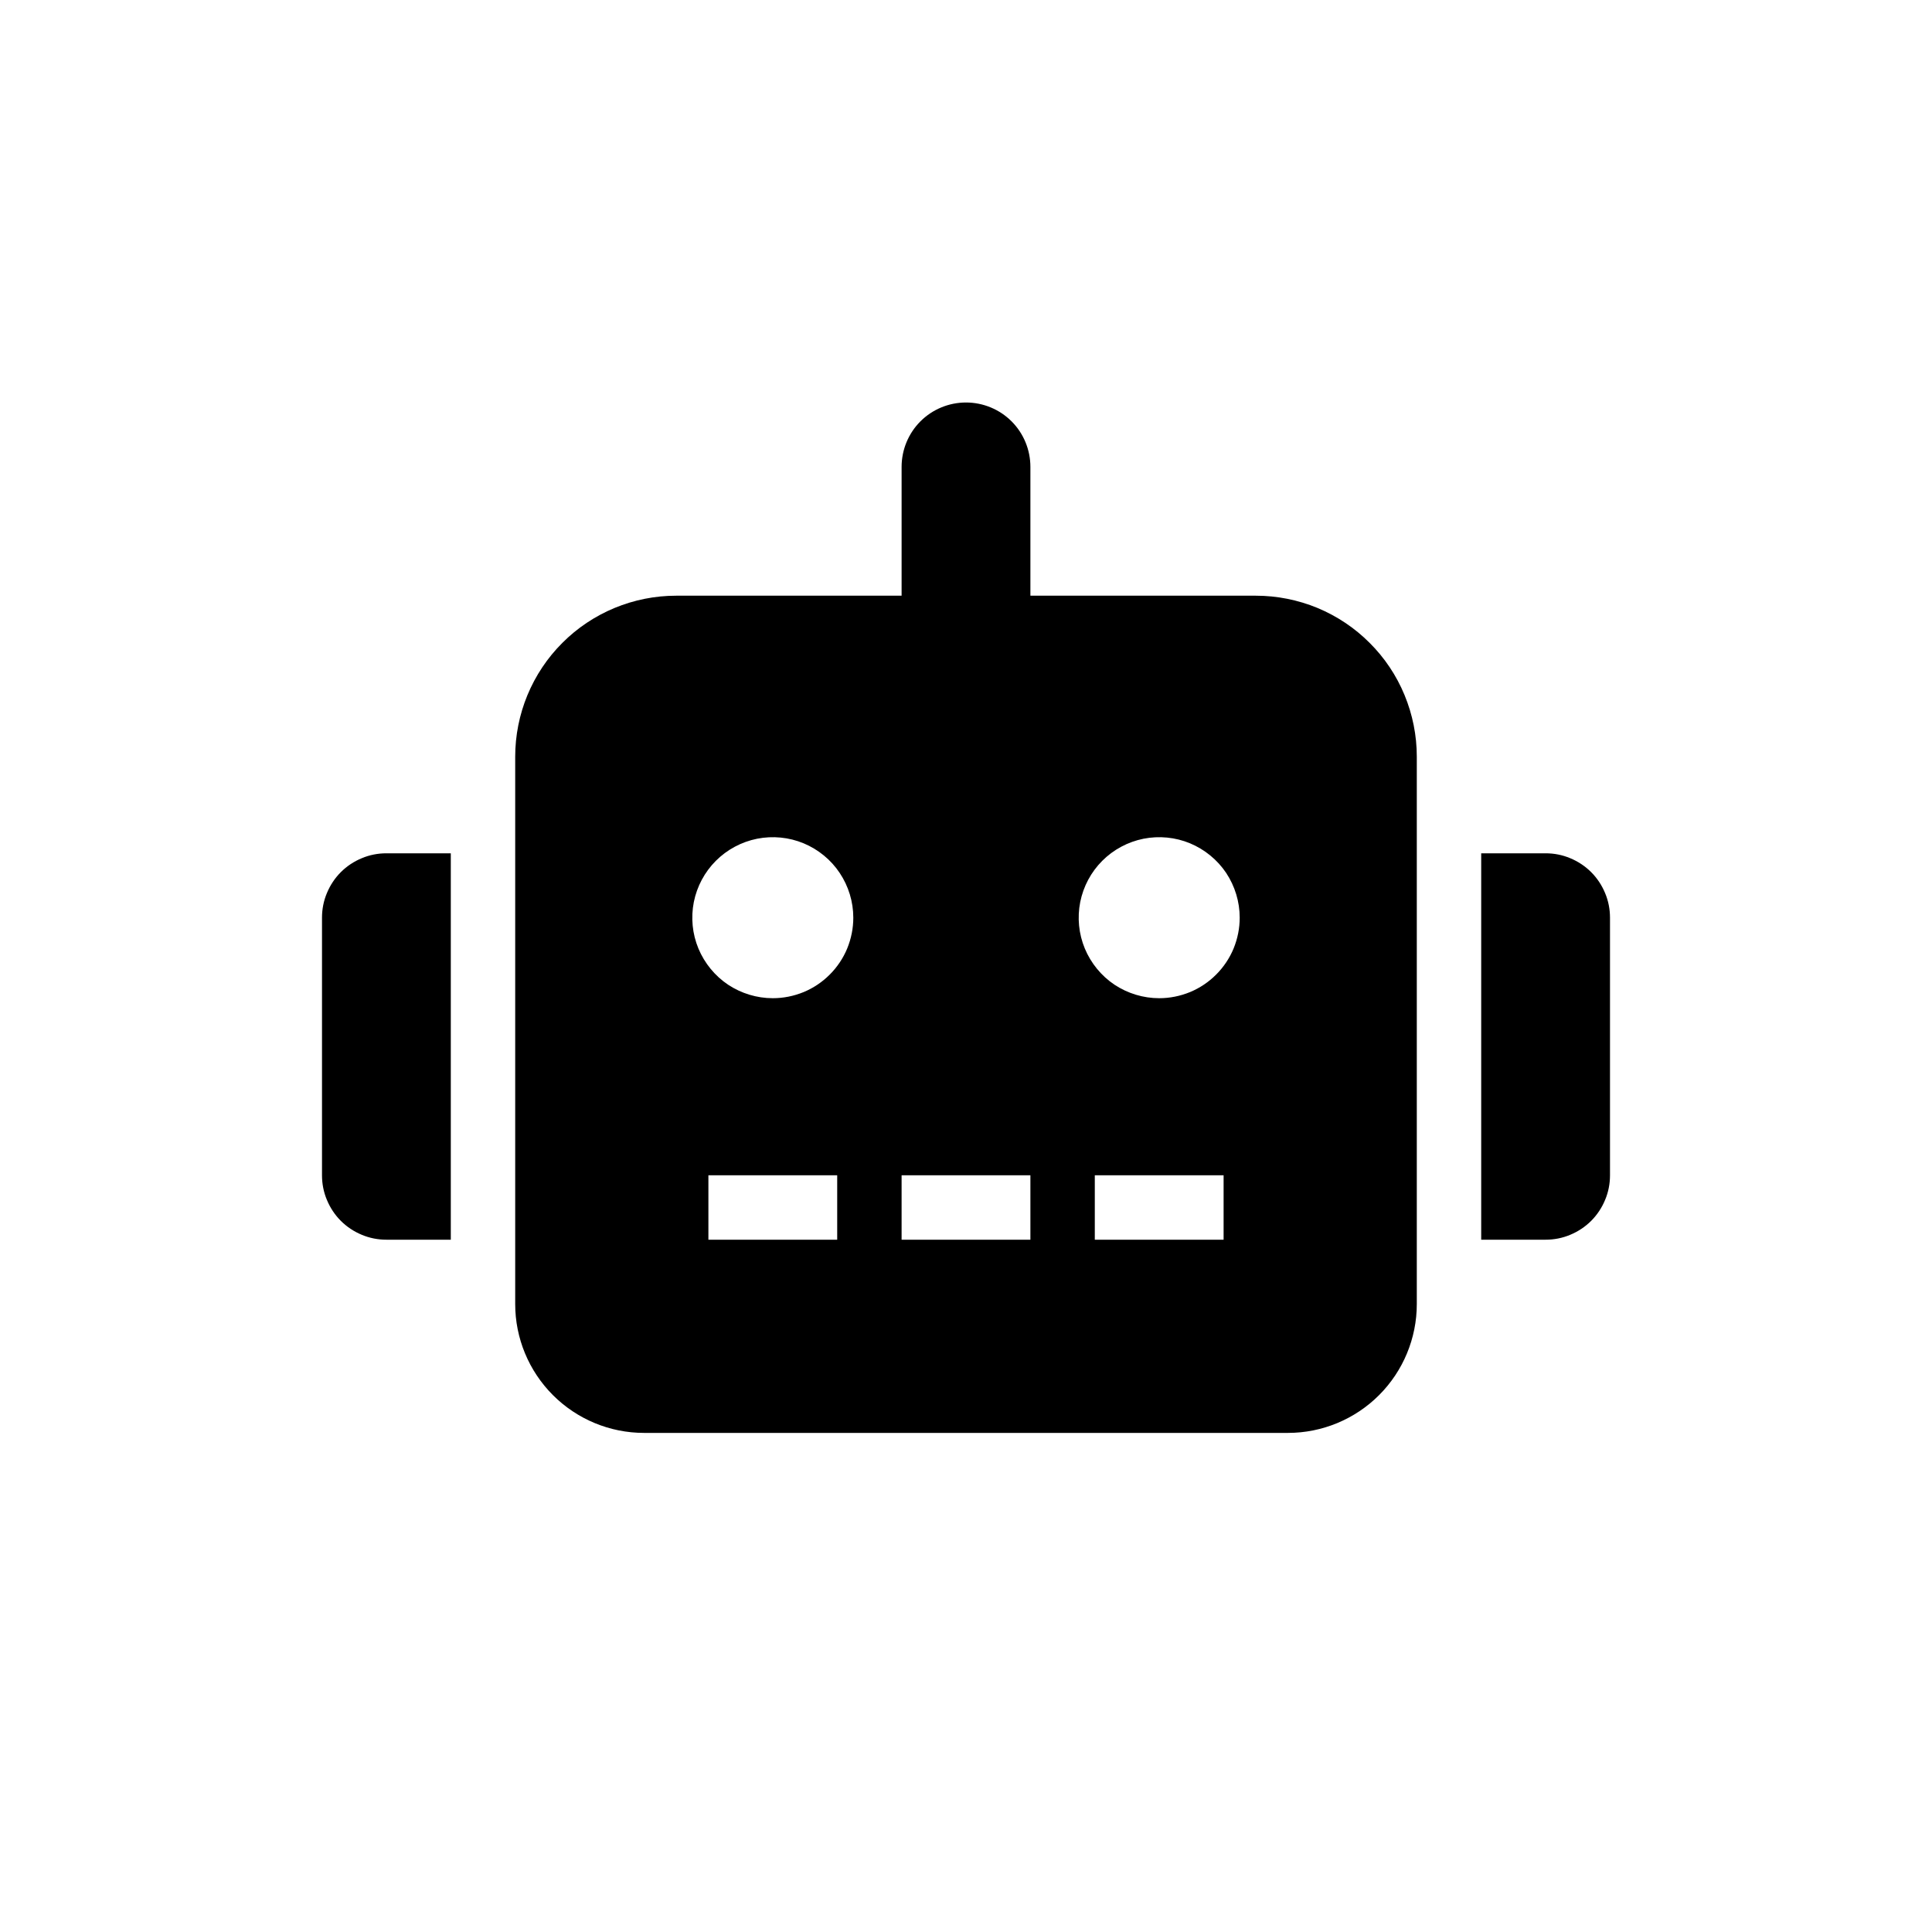
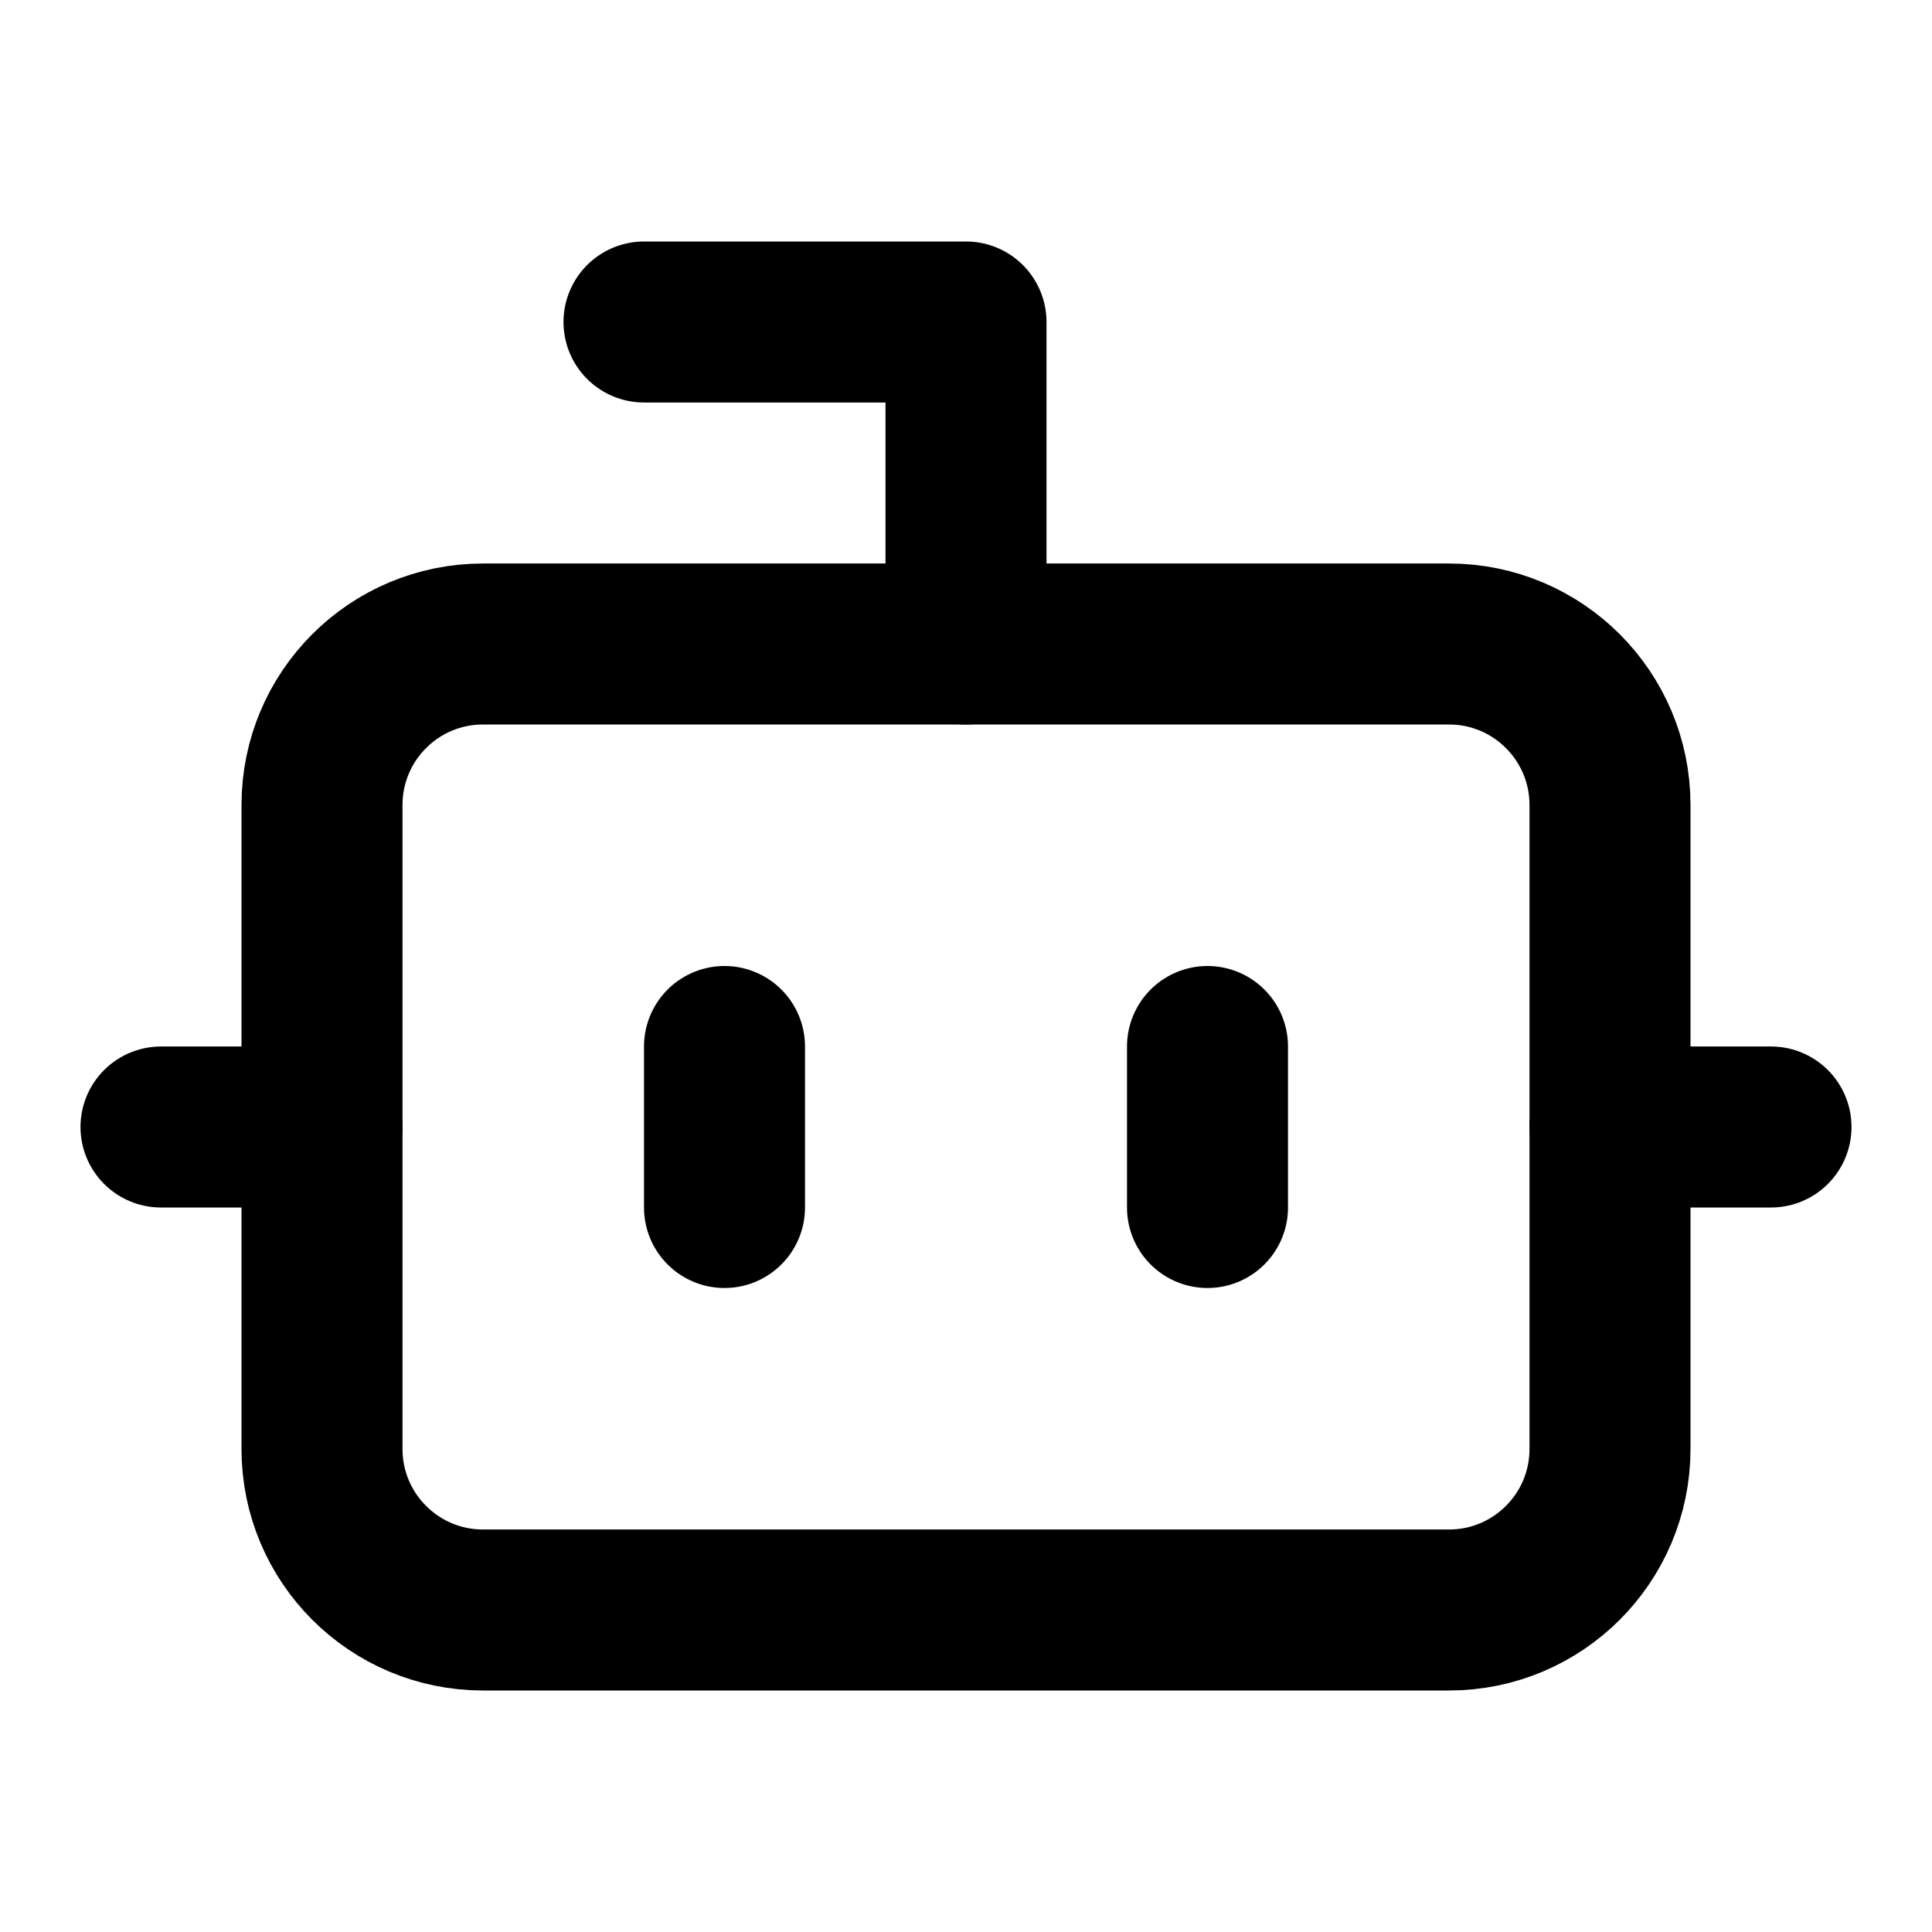
<svg xmlns="http://www.w3.org/2000/svg" width="24" height="24" viewBox="0 0 24 24">
-   <path d="M4.8 10.6H5.6V15.4H4.8C4.695 15.4 4.591 15.38 4.494 15.339C4.397 15.299 4.308 15.24 4.234 15.166C4.16 15.092 4.101 15.003 4.061 14.906C4.02 14.809 4 14.705 4 14.6V11.4C4 11.295 4.02 11.191 4.061 11.094C4.101 10.997 4.16 10.908 4.234 10.834C4.308 10.76 4.397 10.701 4.494 10.661C4.591 10.62 4.695 10.6 4.8 10.6ZM17.6 9.4V16.2C17.6 16.624 17.431 17.031 17.131 17.331C16.831 17.631 16.424 17.8 16 17.8H8C7.576 17.8 7.169 17.631 6.869 17.331C6.569 17.031 6.4 16.624 6.4 16.2V9.4C6.4 9.137 6.452 8.877 6.552 8.635C6.653 8.392 6.8 8.171 6.986 7.986C7.171 7.8 7.392 7.653 7.635 7.552C7.877 7.452 8.137 7.4 8.4 7.4H11.2V5.8C11.2 5.588 11.284 5.384 11.434 5.234C11.584 5.084 11.788 5 12 5C12.212 5 12.416 5.084 12.566 5.234C12.716 5.384 12.8 5.588 12.8 5.8V7.4H15.6C15.863 7.4 16.123 7.452 16.366 7.552C16.608 7.653 16.829 7.8 17.014 7.986C17.2 8.171 17.348 8.392 17.448 8.635C17.548 8.877 17.6 9.137 17.6 9.4ZM10.6 11.4C10.6 11.202 10.541 11.009 10.431 10.844C10.322 10.68 10.165 10.552 9.983 10.476C9.8 10.4 9.599 10.381 9.405 10.419C9.211 10.458 9.033 10.553 8.893 10.693C8.753 10.833 8.658 11.011 8.619 11.205C8.581 11.399 8.6 11.6 8.676 11.783C8.752 11.965 8.88 12.122 9.044 12.232C9.209 12.341 9.402 12.4 9.6 12.4C9.731 12.4 9.861 12.374 9.983 12.324C10.104 12.274 10.214 12.2 10.307 12.107C10.4 12.014 10.474 11.904 10.524 11.783C10.574 11.661 10.6 11.531 10.6 11.4ZM10.4 14.6H8.8V15.4H10.4V14.6ZM12.8 14.6H11.2V15.4H12.8V14.6ZM15.4 11.4C15.4 11.202 15.341 11.009 15.232 10.844C15.122 10.68 14.965 10.552 14.783 10.476C14.6 10.4 14.399 10.381 14.205 10.419C14.011 10.458 13.833 10.553 13.693 10.693C13.553 10.833 13.458 11.011 13.419 11.205C13.381 11.399 13.4 11.6 13.476 11.783C13.552 11.965 13.68 12.122 13.844 12.232C14.009 12.341 14.202 12.4 14.4 12.4C14.531 12.4 14.661 12.374 14.783 12.324C14.904 12.274 15.014 12.2 15.107 12.107C15.2 12.014 15.274 11.904 15.324 11.783C15.374 11.661 15.4 11.531 15.4 11.4ZM15.2 14.6H13.6V15.4H15.2V14.6ZM20 11.4V14.6C20 14.705 19.98 14.809 19.939 14.906C19.899 15.003 19.84 15.092 19.766 15.166C19.692 15.24 19.603 15.299 19.506 15.339C19.409 15.38 19.305 15.4 19.2 15.4H18.4V10.6H19.2C19.305 10.6 19.409 10.62 19.506 10.661C19.603 10.701 19.692 10.76 19.766 10.834C19.84 10.908 19.899 10.997 19.939 11.094C19.98 11.191 20 11.295 20 11.4Z" fill="currentColor" />
+   <g fill="none" stroke="currentColor" stroke-width="2" stroke-linecap="round" stroke-linejoin="round">
+     <path d="M12 8V4H8" />
+     <rect width="16" height="12" x="4" y="8" rx="2" />
+     <path d="M2 14h2" />
+     <path d="M20 14h2" />
+     <path d="M15 13v2" />
+     <path d="M9 13v2" />
+   </g>
</svg>
